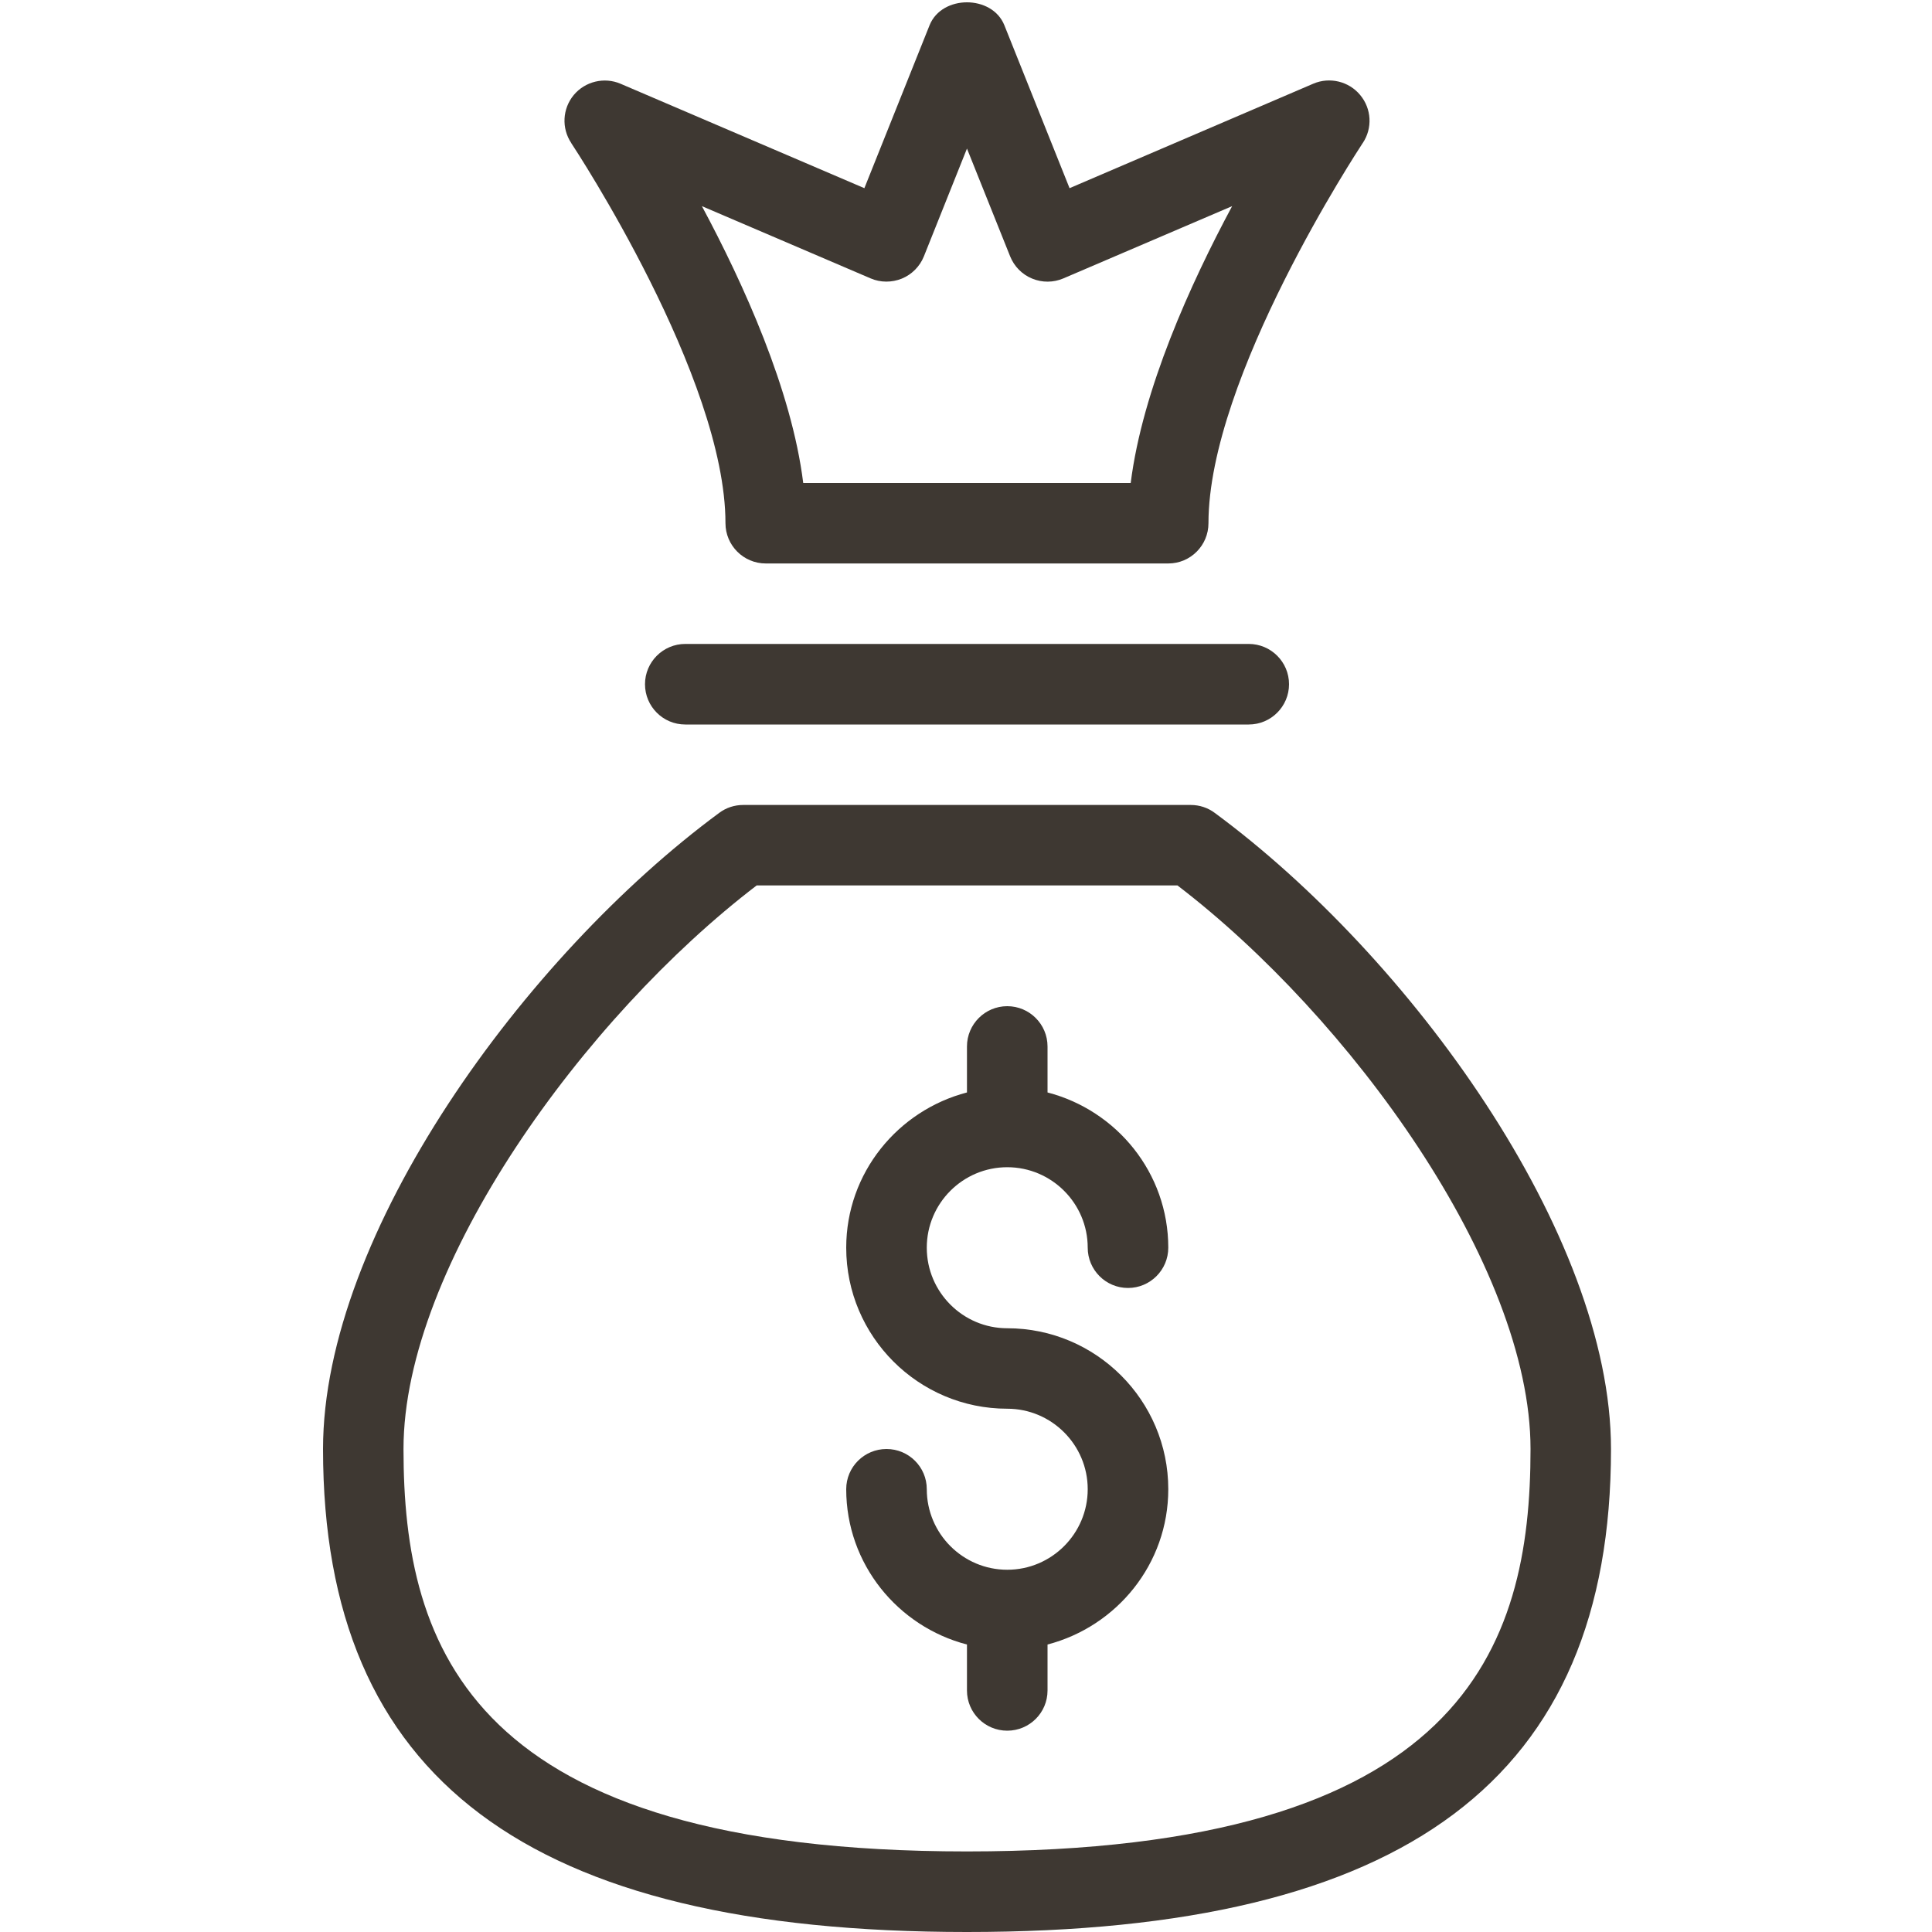
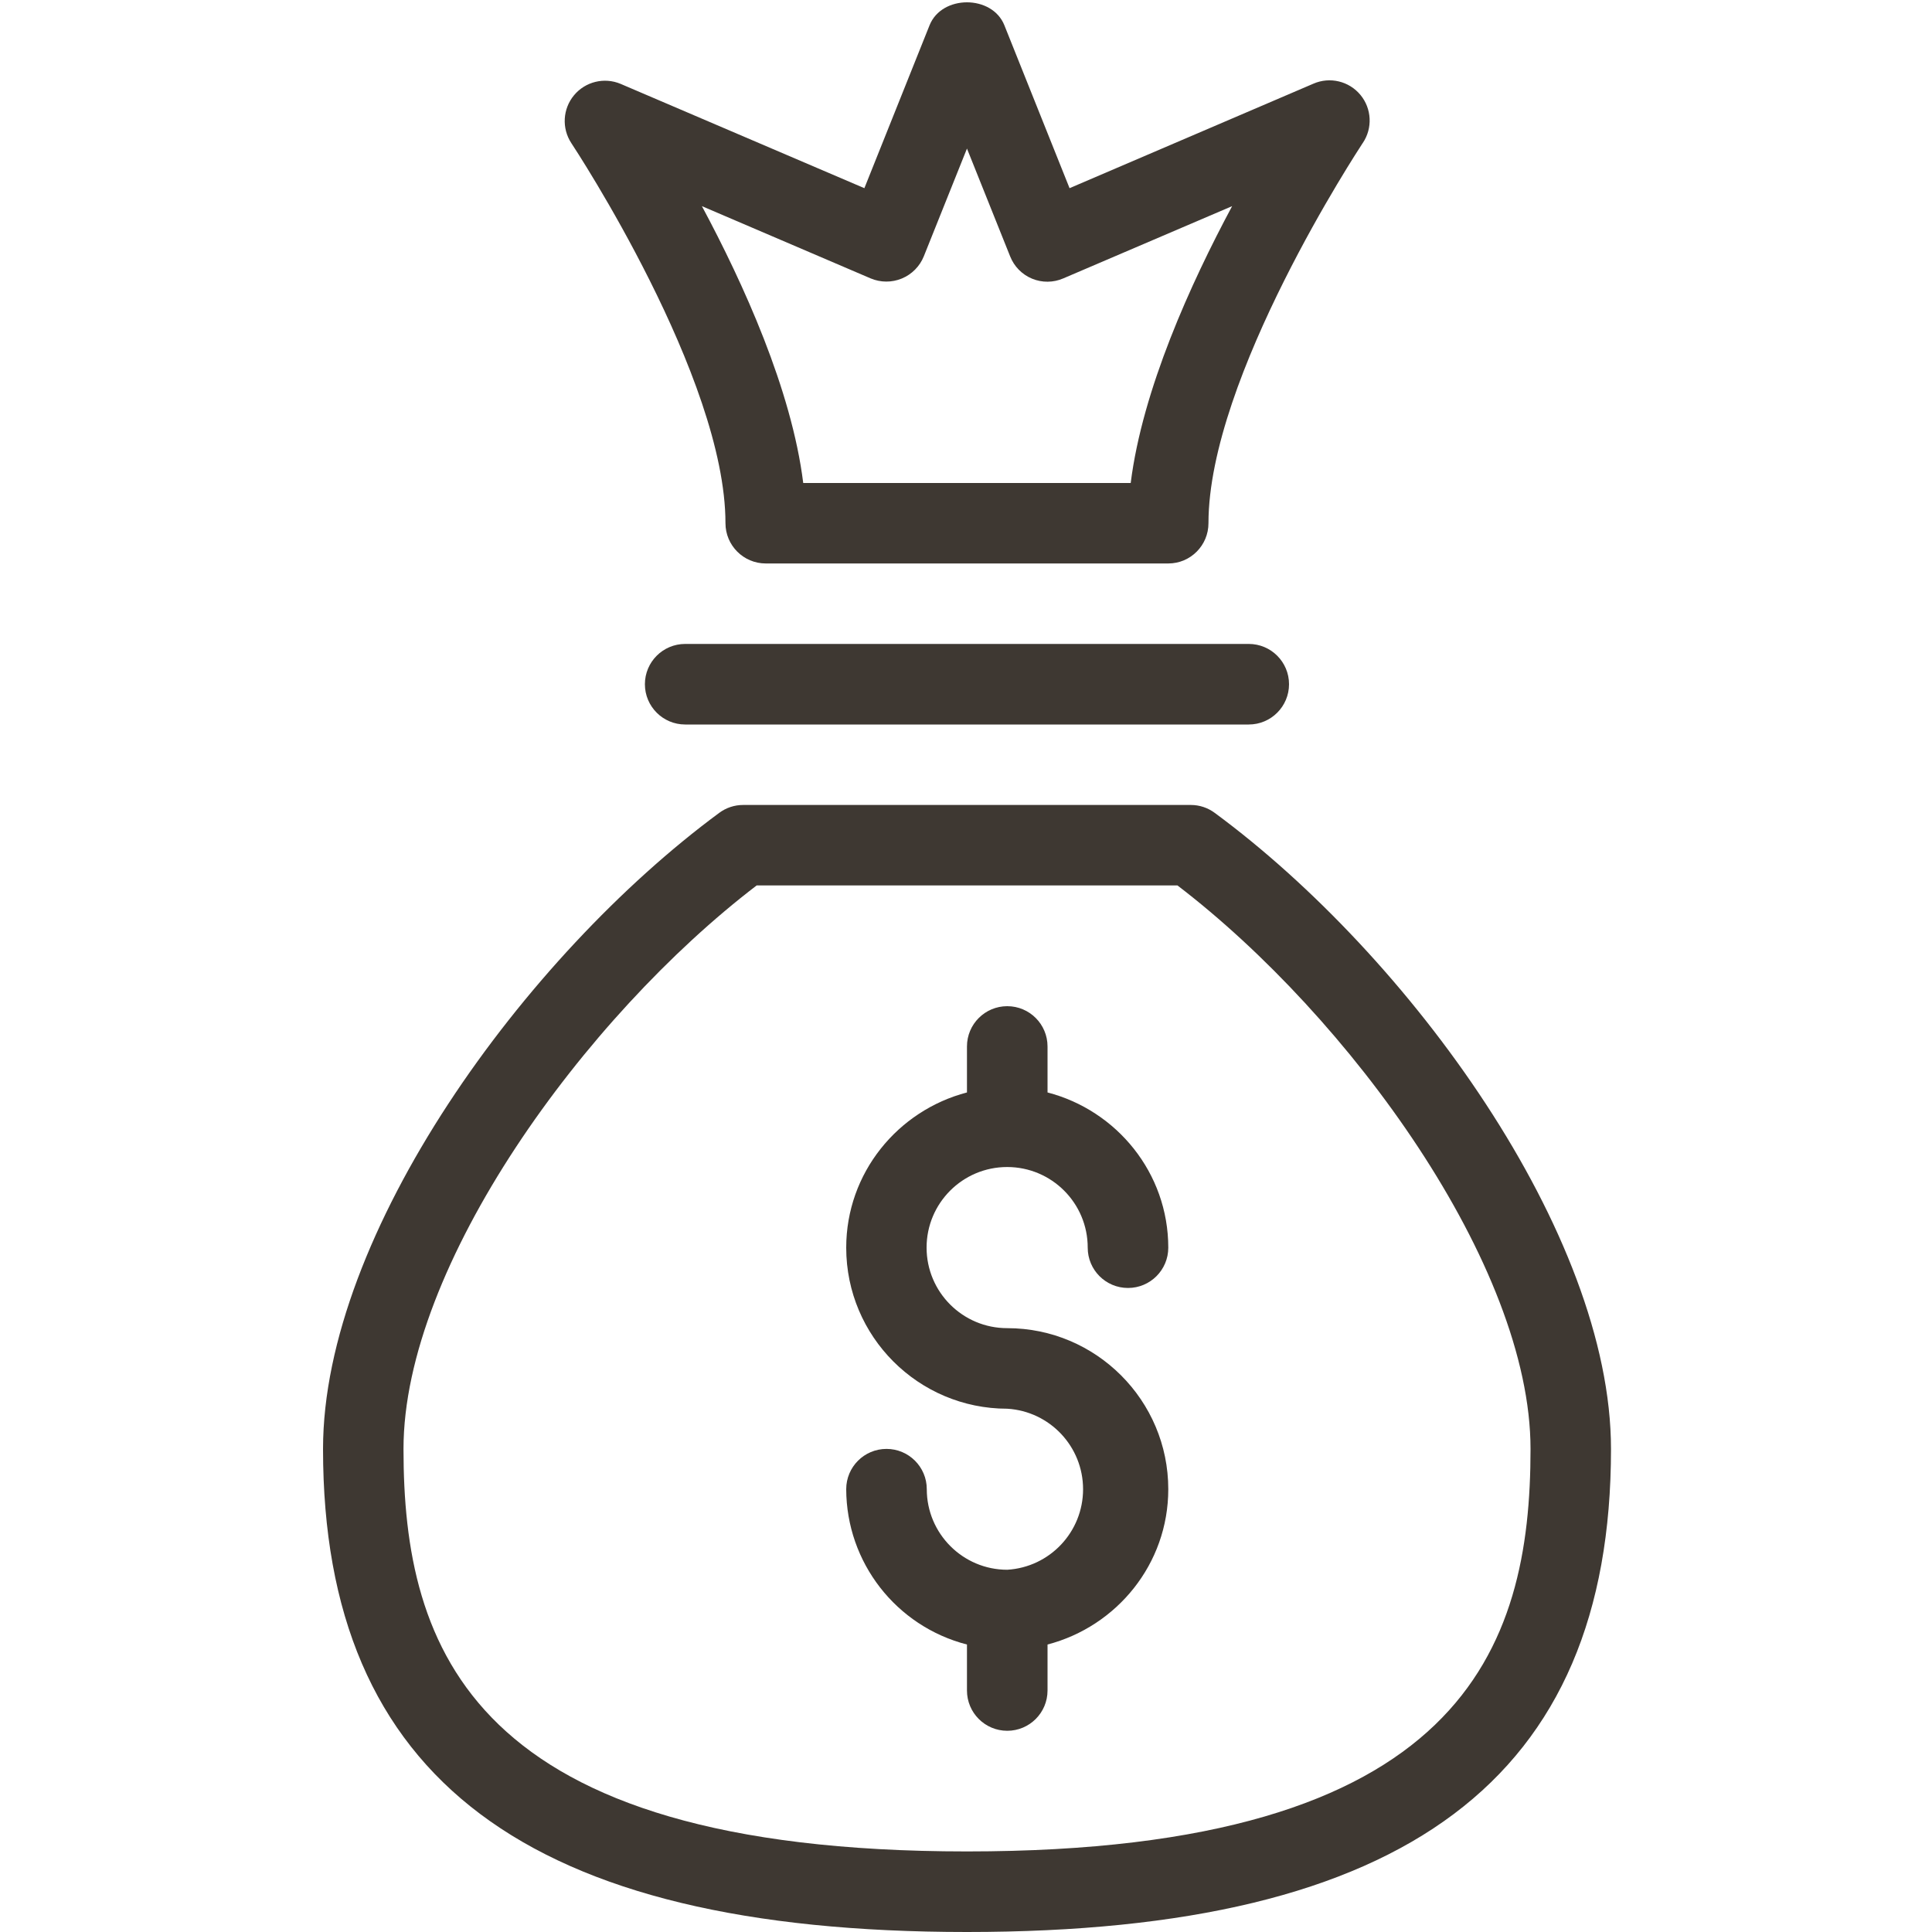
<svg xmlns="http://www.w3.org/2000/svg" width="20" height="20" viewBox="0 0 20 20" fill="none">
-   <path fill-rule="evenodd" clip-rule="evenodd" d="M7.51 5.416C7.51 5.646 7.697 5.833 7.927 5.833H12.094C12.324 5.833 12.51 5.646 12.51 5.416C12.51 3.908 14.067 1.542 14.106 1.482L14.107 1.481C14.21 1.327 14.199 1.125 14.08 0.983C13.963 0.842 13.765 0.794 13.596 0.866L11.072 1.948L10.397 0.261C10.27 -0.055 9.75 -0.055 9.623 0.261L8.948 1.948L6.424 0.867C6.256 0.795 6.058 0.842 5.94 0.983C5.822 1.125 5.811 1.327 5.914 1.481L5.914 1.482C5.954 1.542 7.51 3.908 7.51 5.416ZM9.013 2.882C9.115 2.926 9.232 2.926 9.336 2.884C9.44 2.841 9.522 2.758 9.564 2.654L10.01 1.538L10.457 2.654C10.499 2.758 10.58 2.841 10.685 2.884C10.789 2.927 10.905 2.926 11.008 2.882L12.755 2.134C12.326 2.933 11.826 4.034 11.705 5H8.315C8.195 4.034 7.695 2.934 7.266 2.134L9.013 2.882ZM7.094 6.666C6.864 6.666 6.677 6.853 6.677 7.083C6.677 7.313 6.863 7.5 7.094 7.5H12.927C13.157 7.5 13.344 7.313 13.344 7.083C13.344 6.853 13.157 6.666 12.927 6.666H7.094ZM12.575 8.415C12.503 8.361 12.416 8.333 12.327 8.333H7.693C7.604 8.333 7.517 8.361 7.445 8.415C5.43 9.902 3.344 12.772 3.344 15C3.344 18.411 5.462 20 10.01 20C14.559 20 16.677 18.411 16.677 15C16.677 12.771 14.591 9.901 12.575 8.415ZM10.01 19.166C4.87 19.166 4.177 17.061 4.177 15C4.177 13.1 6.054 10.525 7.833 9.166H12.189C13.967 10.525 15.844 13.099 15.844 15C15.844 17.061 15.15 19.166 10.01 19.166ZM11.26 12.916C11.26 12.457 10.886 12.083 10.427 12.083C9.967 12.083 9.594 12.457 9.594 12.916C9.594 13.376 9.968 13.75 10.427 13.75C11.346 13.75 12.094 14.497 12.094 15.416C12.094 16.191 11.56 16.837 10.844 17.024V17.5C10.844 17.73 10.657 17.916 10.427 17.916C10.197 17.916 10.01 17.73 10.01 17.5V17.024C9.294 16.838 8.76 16.191 8.76 15.416C8.76 15.186 8.947 15 9.177 15C9.407 15 9.594 15.186 9.594 15.416C9.594 15.876 9.968 16.25 10.427 16.25C10.886 16.25 11.26 15.876 11.26 15.416C11.26 14.957 10.886 14.583 10.427 14.583C9.508 14.583 8.76 13.836 8.76 12.916C8.76 12.142 9.294 11.496 10.01 11.309V10.833C10.01 10.603 10.197 10.416 10.427 10.416C10.657 10.416 10.844 10.603 10.844 10.833V11.309C11.56 11.495 12.094 12.142 12.094 12.916C12.094 13.146 11.907 13.333 11.677 13.333C11.447 13.333 11.26 13.146 11.26 12.916Z" fill="#3E3832" />
+   <path fill-rule="evenodd" clip-rule="evenodd" d="M7.51 5.416c0 .23.187.417.417.417h4.167c.23 0 .416-.187.416-.417 0-1.508 1.557-3.874 1.596-3.934l.001-.001a.416.416 0 00-.51-.615l-2.525 1.082-.675-1.687c-.127-.316-.647-.316-.774 0l-.675 1.687L6.424.868a.417.417 0 00-.51.613c.04.06 1.596 2.427 1.596 3.935zm1.503-2.534a.418.418 0 00.55-.228l.447-1.116.447 1.116a.414.414 0 00.55.228l1.748-.748c-.429.8-.929 1.9-1.05 2.866h-3.39c-.12-.966-.62-2.066-1.049-2.866l1.747.748zm-1.92 3.784a.417.417 0 000 .834h5.834a.417.417 0 000-.834H7.094zm5.482 1.749a.414.414 0 00-.248-.082H7.693a.414.414 0 00-.248.082C5.43 9.902 3.344 12.772 3.344 15c0 3.41 2.118 5 6.666 5 4.549 0 6.667-1.59 6.667-5 0-2.229-2.086-5.099-4.102-6.585zM10.01 19.166c-5.14 0-5.833-2.105-5.833-4.166 0-1.9 1.877-4.475 3.656-5.834h4.356c1.778 1.359 3.655 3.933 3.655 5.834 0 2.06-.694 4.166-5.834 4.166zm1.25-6.25a.834.834 0 10-.833.833c.92 0 1.667.748 1.667 1.667 0 .775-.534 1.421-1.25 1.608v.476a.417.417 0 01-.834 0v-.476a1.665 1.665 0 01-1.25-1.608.417.417 0 01.834 0c0 .46.374.834.833.834a.835.835 0 000-1.667c-.92 0-1.667-.747-1.667-1.667 0-.774.534-1.42 1.25-1.607v-.476a.417.417 0 01.834 0v.476c.716.186 1.25.833 1.25 1.607a.417.417 0 01-.834 0z" fill="#3E3832" />
</svg>
